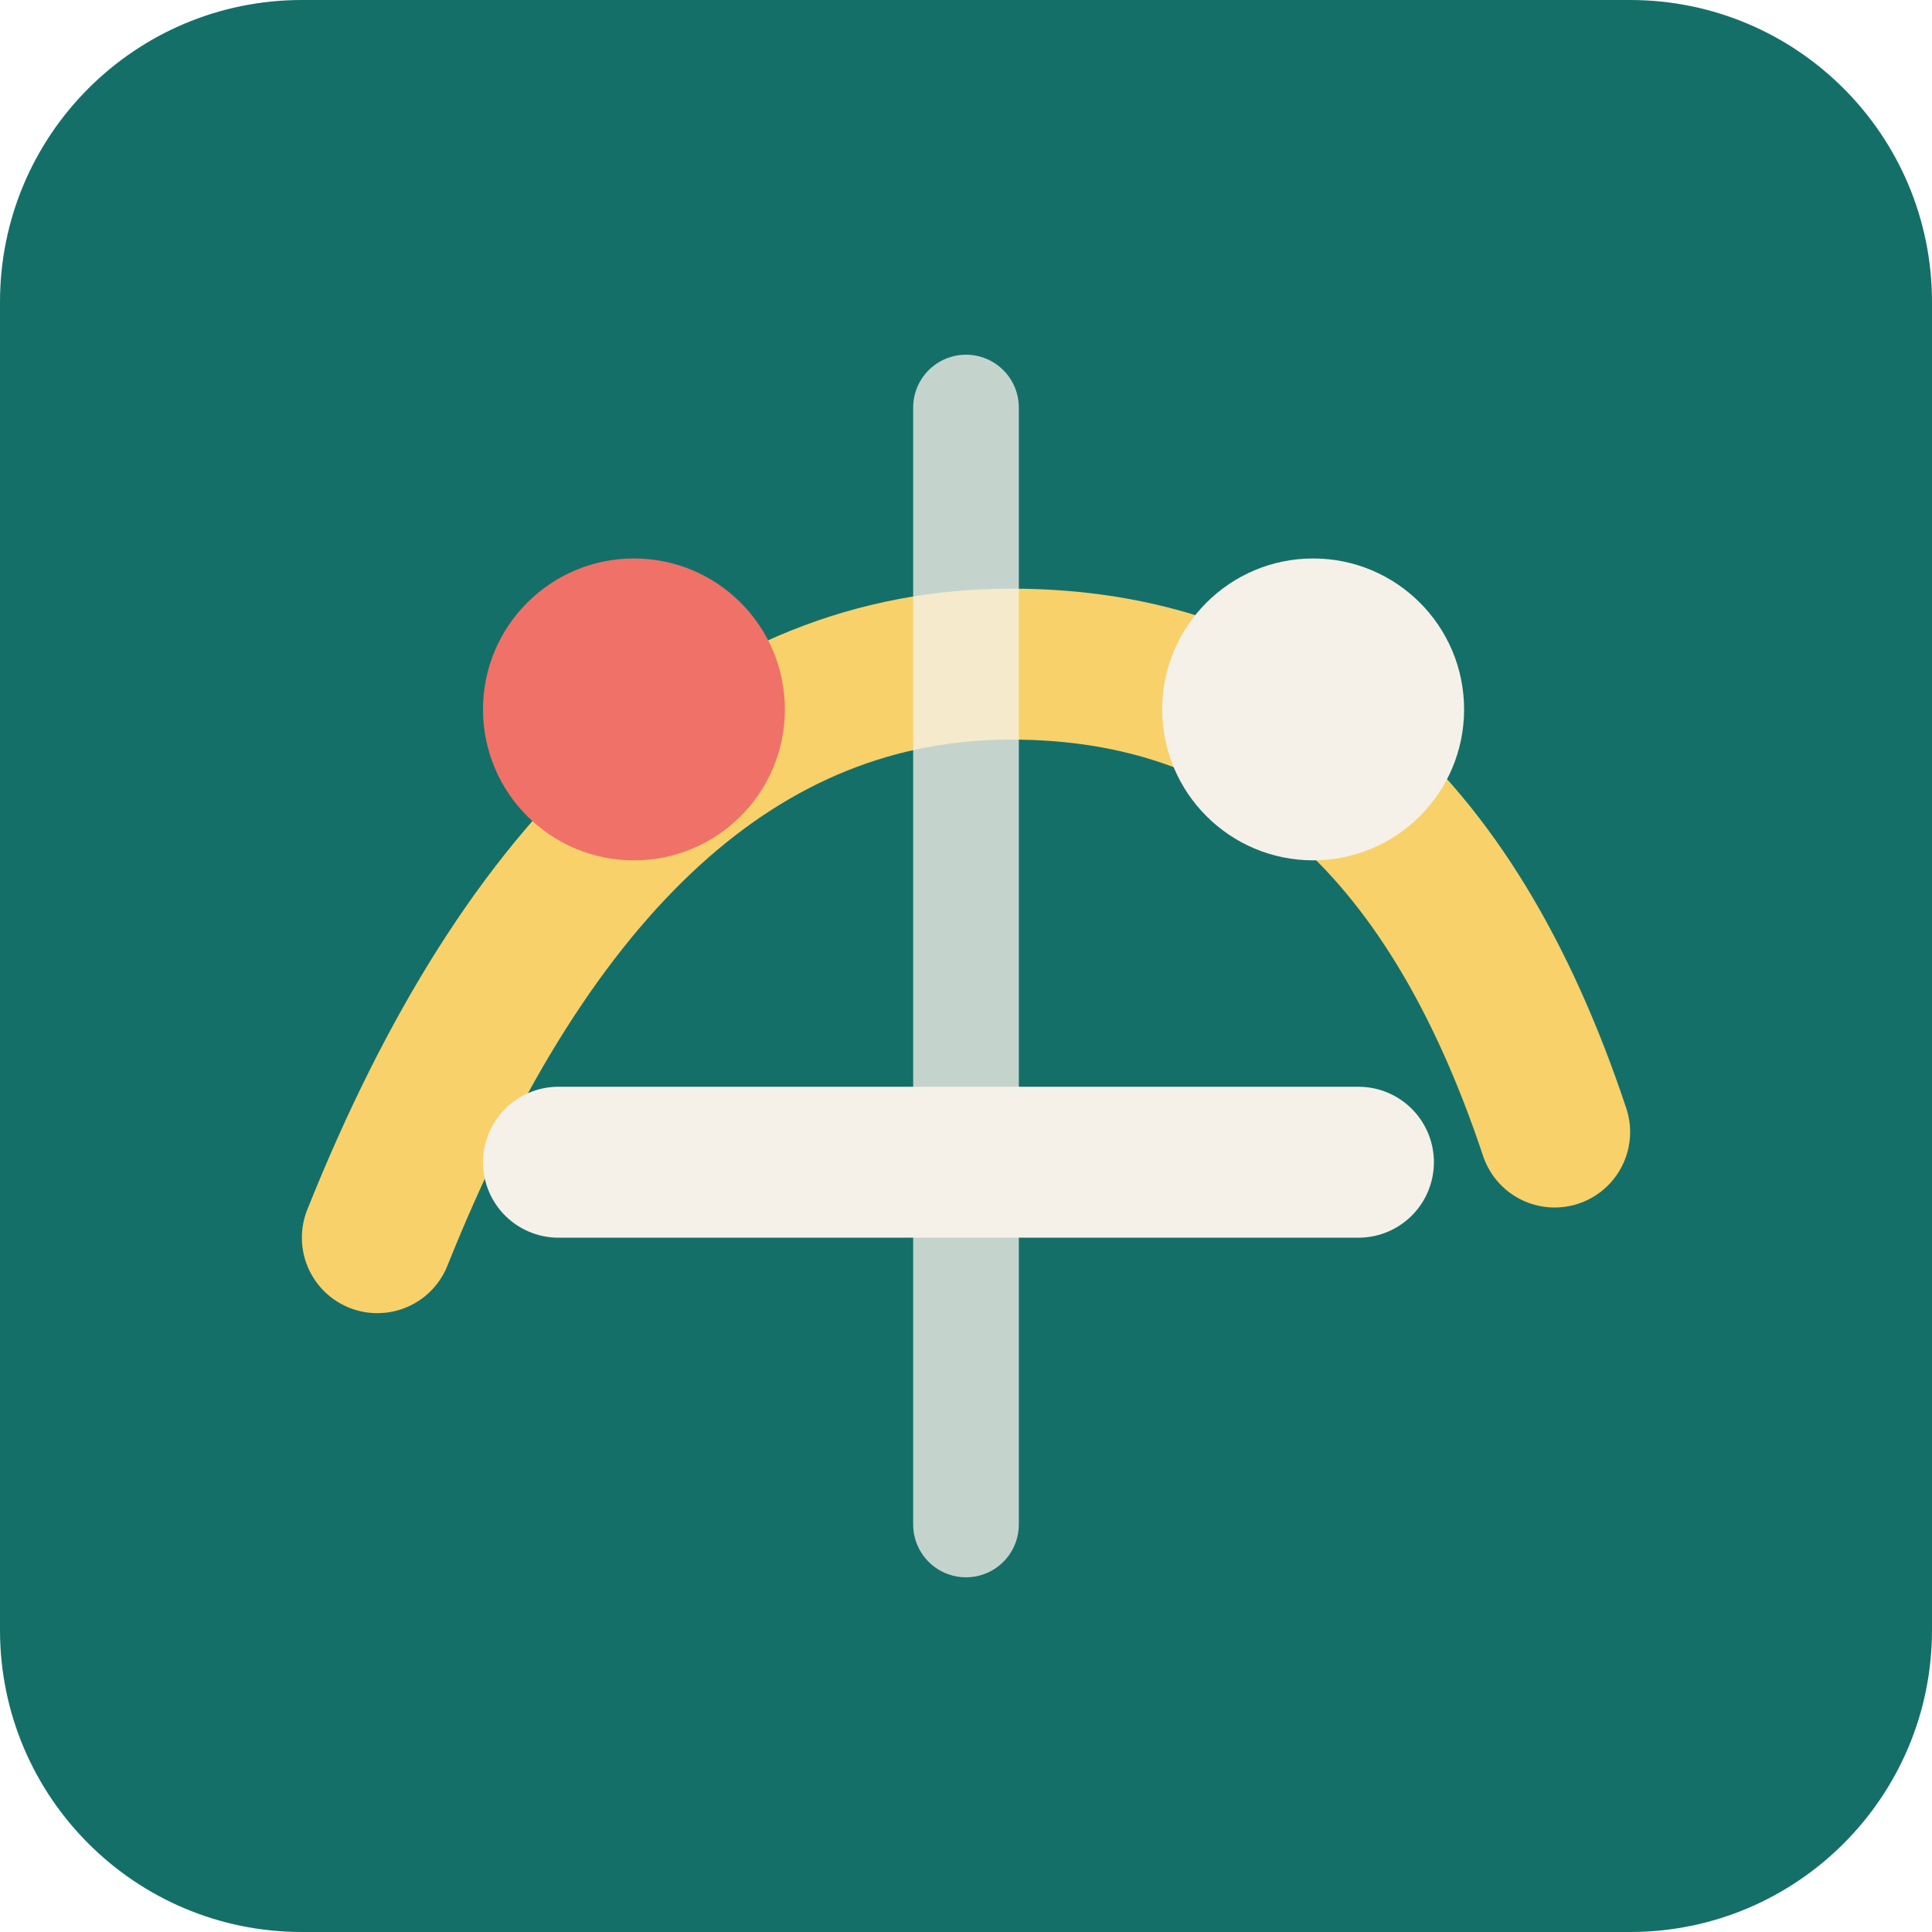
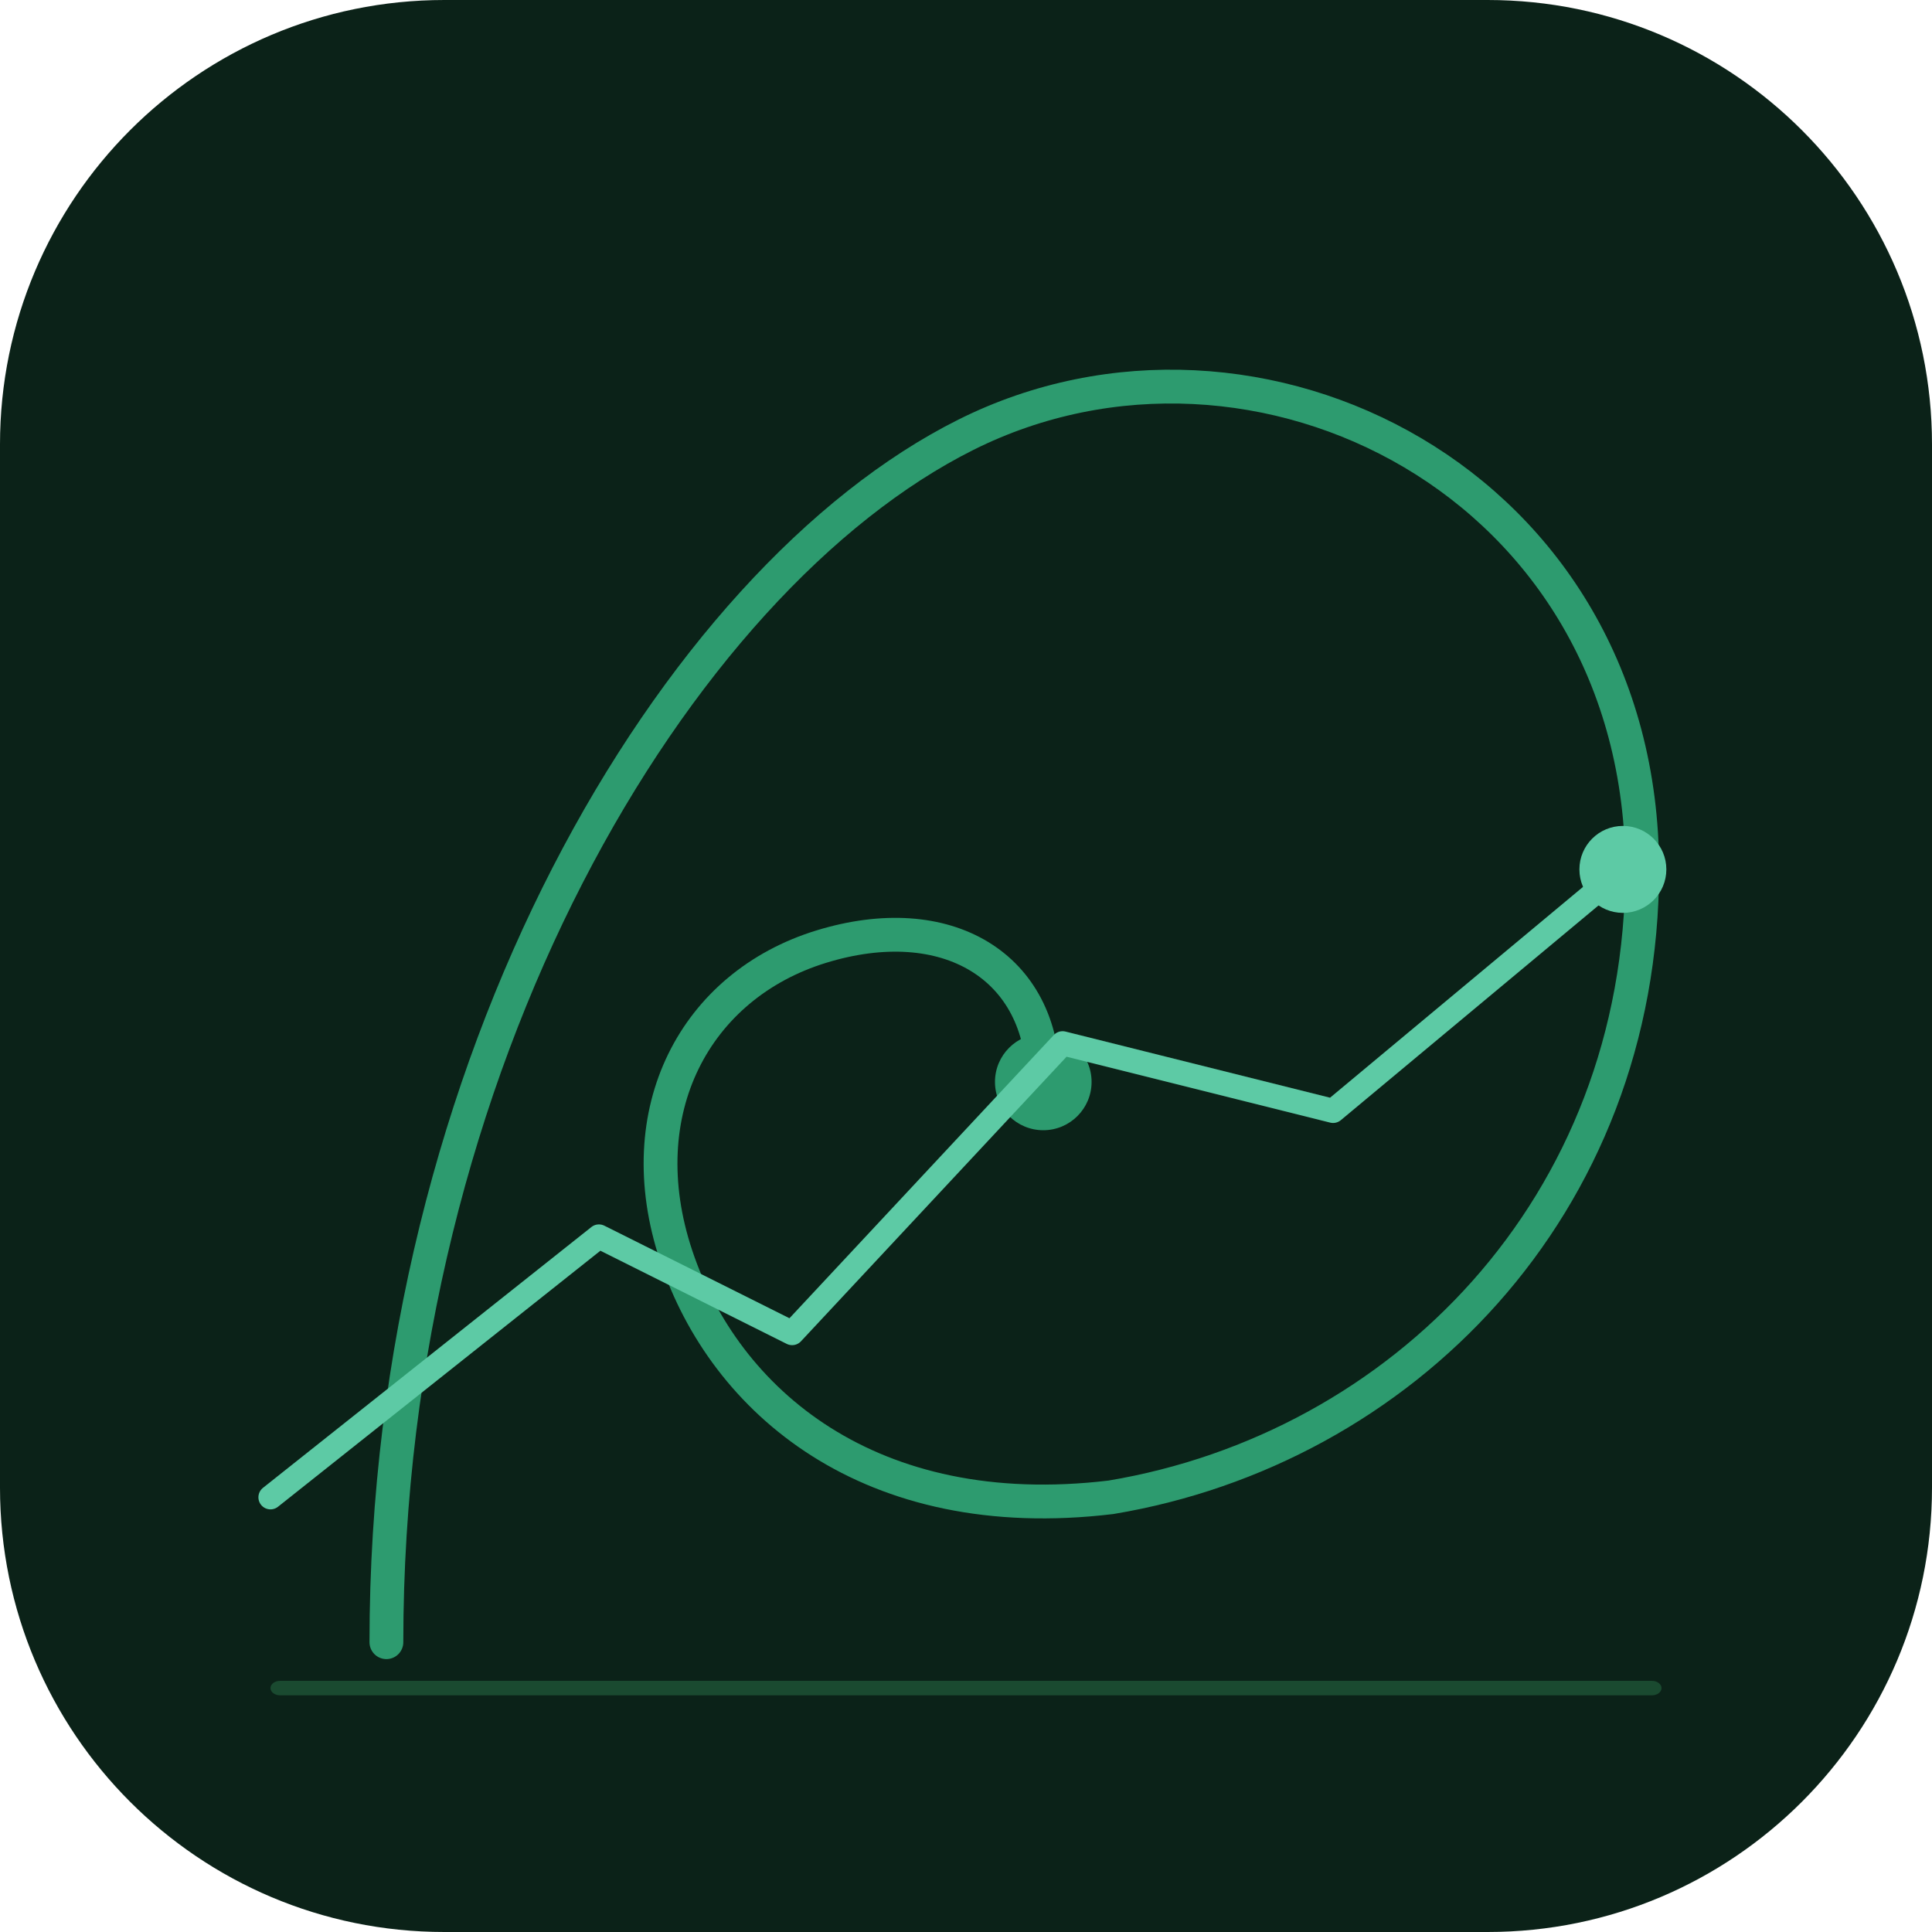
- <svg xmlns="http://www.w3.org/2000/svg" viewBox="0 0 128 128" role="img" aria-label="Finanzas Conductuales">
-   <rect width="128" height="128" rx="20" fill="#156f69" />
-   <path d="M25 82c10-25 24-38 42-38 17 0 29 10 36 31" fill="none" stroke="#f8d16a" stroke-width="10" stroke-linecap="round" />
-   <path d="M37 77h53" stroke="#f5f1e8" stroke-width="10" stroke-linecap="round" />
-   <circle cx="42" cy="47" r="10" fill="#f07167" />
-   <circle cx="87" cy="47" r="10" fill="#f5f1e8" />
-   <path d="M64 27v74" stroke="#f5f1e8" stroke-width="7" stroke-linecap="round" opacity=".78" />
+ <svg xmlns="http://www.w3.org/2000/svg" viewBox="0 0 200 200" role="img" aria-label="Finanzas Conductuales">
+   <rect width="200" height="200" rx="46" fill="#0b2218" />
+   <path d="M40 170C40 110 70 60 100 45c30-15 70 5 70 45 0 35-25 60-55 65-25 3-40-10-45-25-5-15 2-28 15-32 13-4 23 2 23 14" fill="none" stroke="#2d9b6f" stroke-width="3.5" stroke-linecap="round" />
+   <circle cx="108" cy="112" r="5" fill="#2d9b6f" />
+   <path d="m28 155 34-27 20 10 28-30 28 7 30-25" fill="none" stroke="#5dcaa5" stroke-width="2.5" stroke-linecap="round" stroke-linejoin="round" />
+   <circle cx="168" cy="90" r="4.5" fill="#5dcaa5" />
+   <rect x="28" y="174" width="144" height="1.5" rx="1" fill="#1a4a30" />
</svg>
